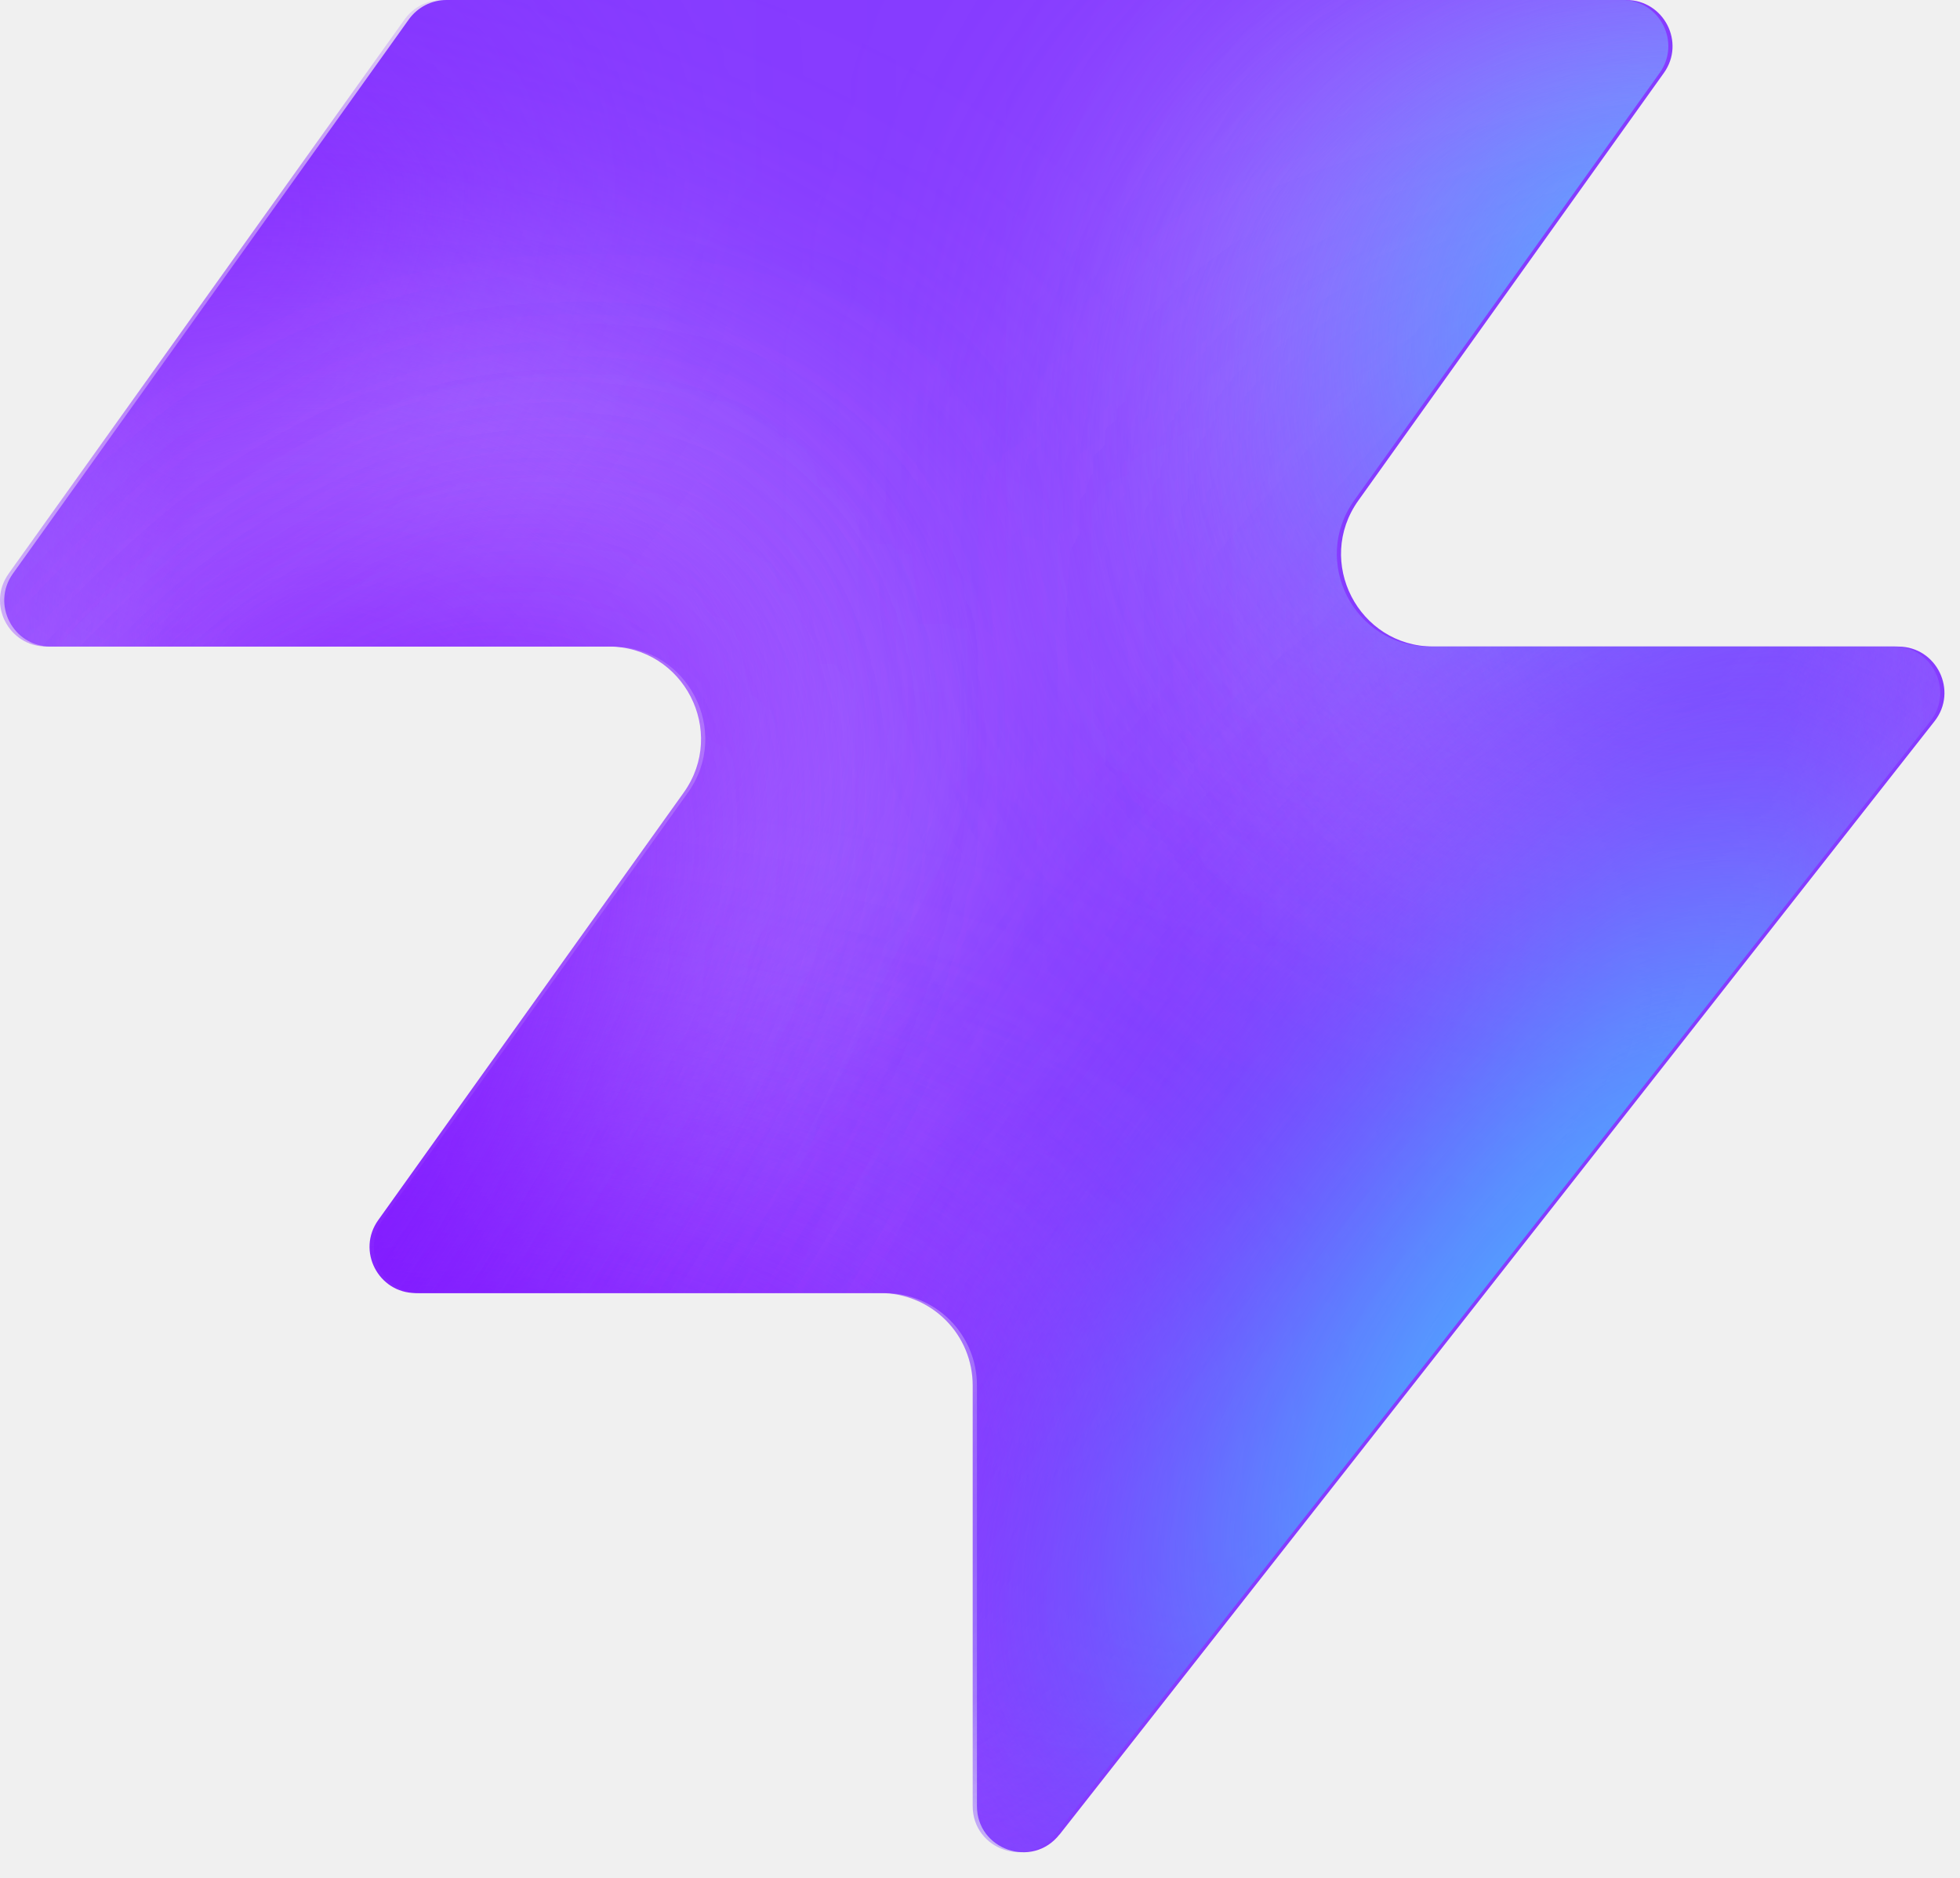
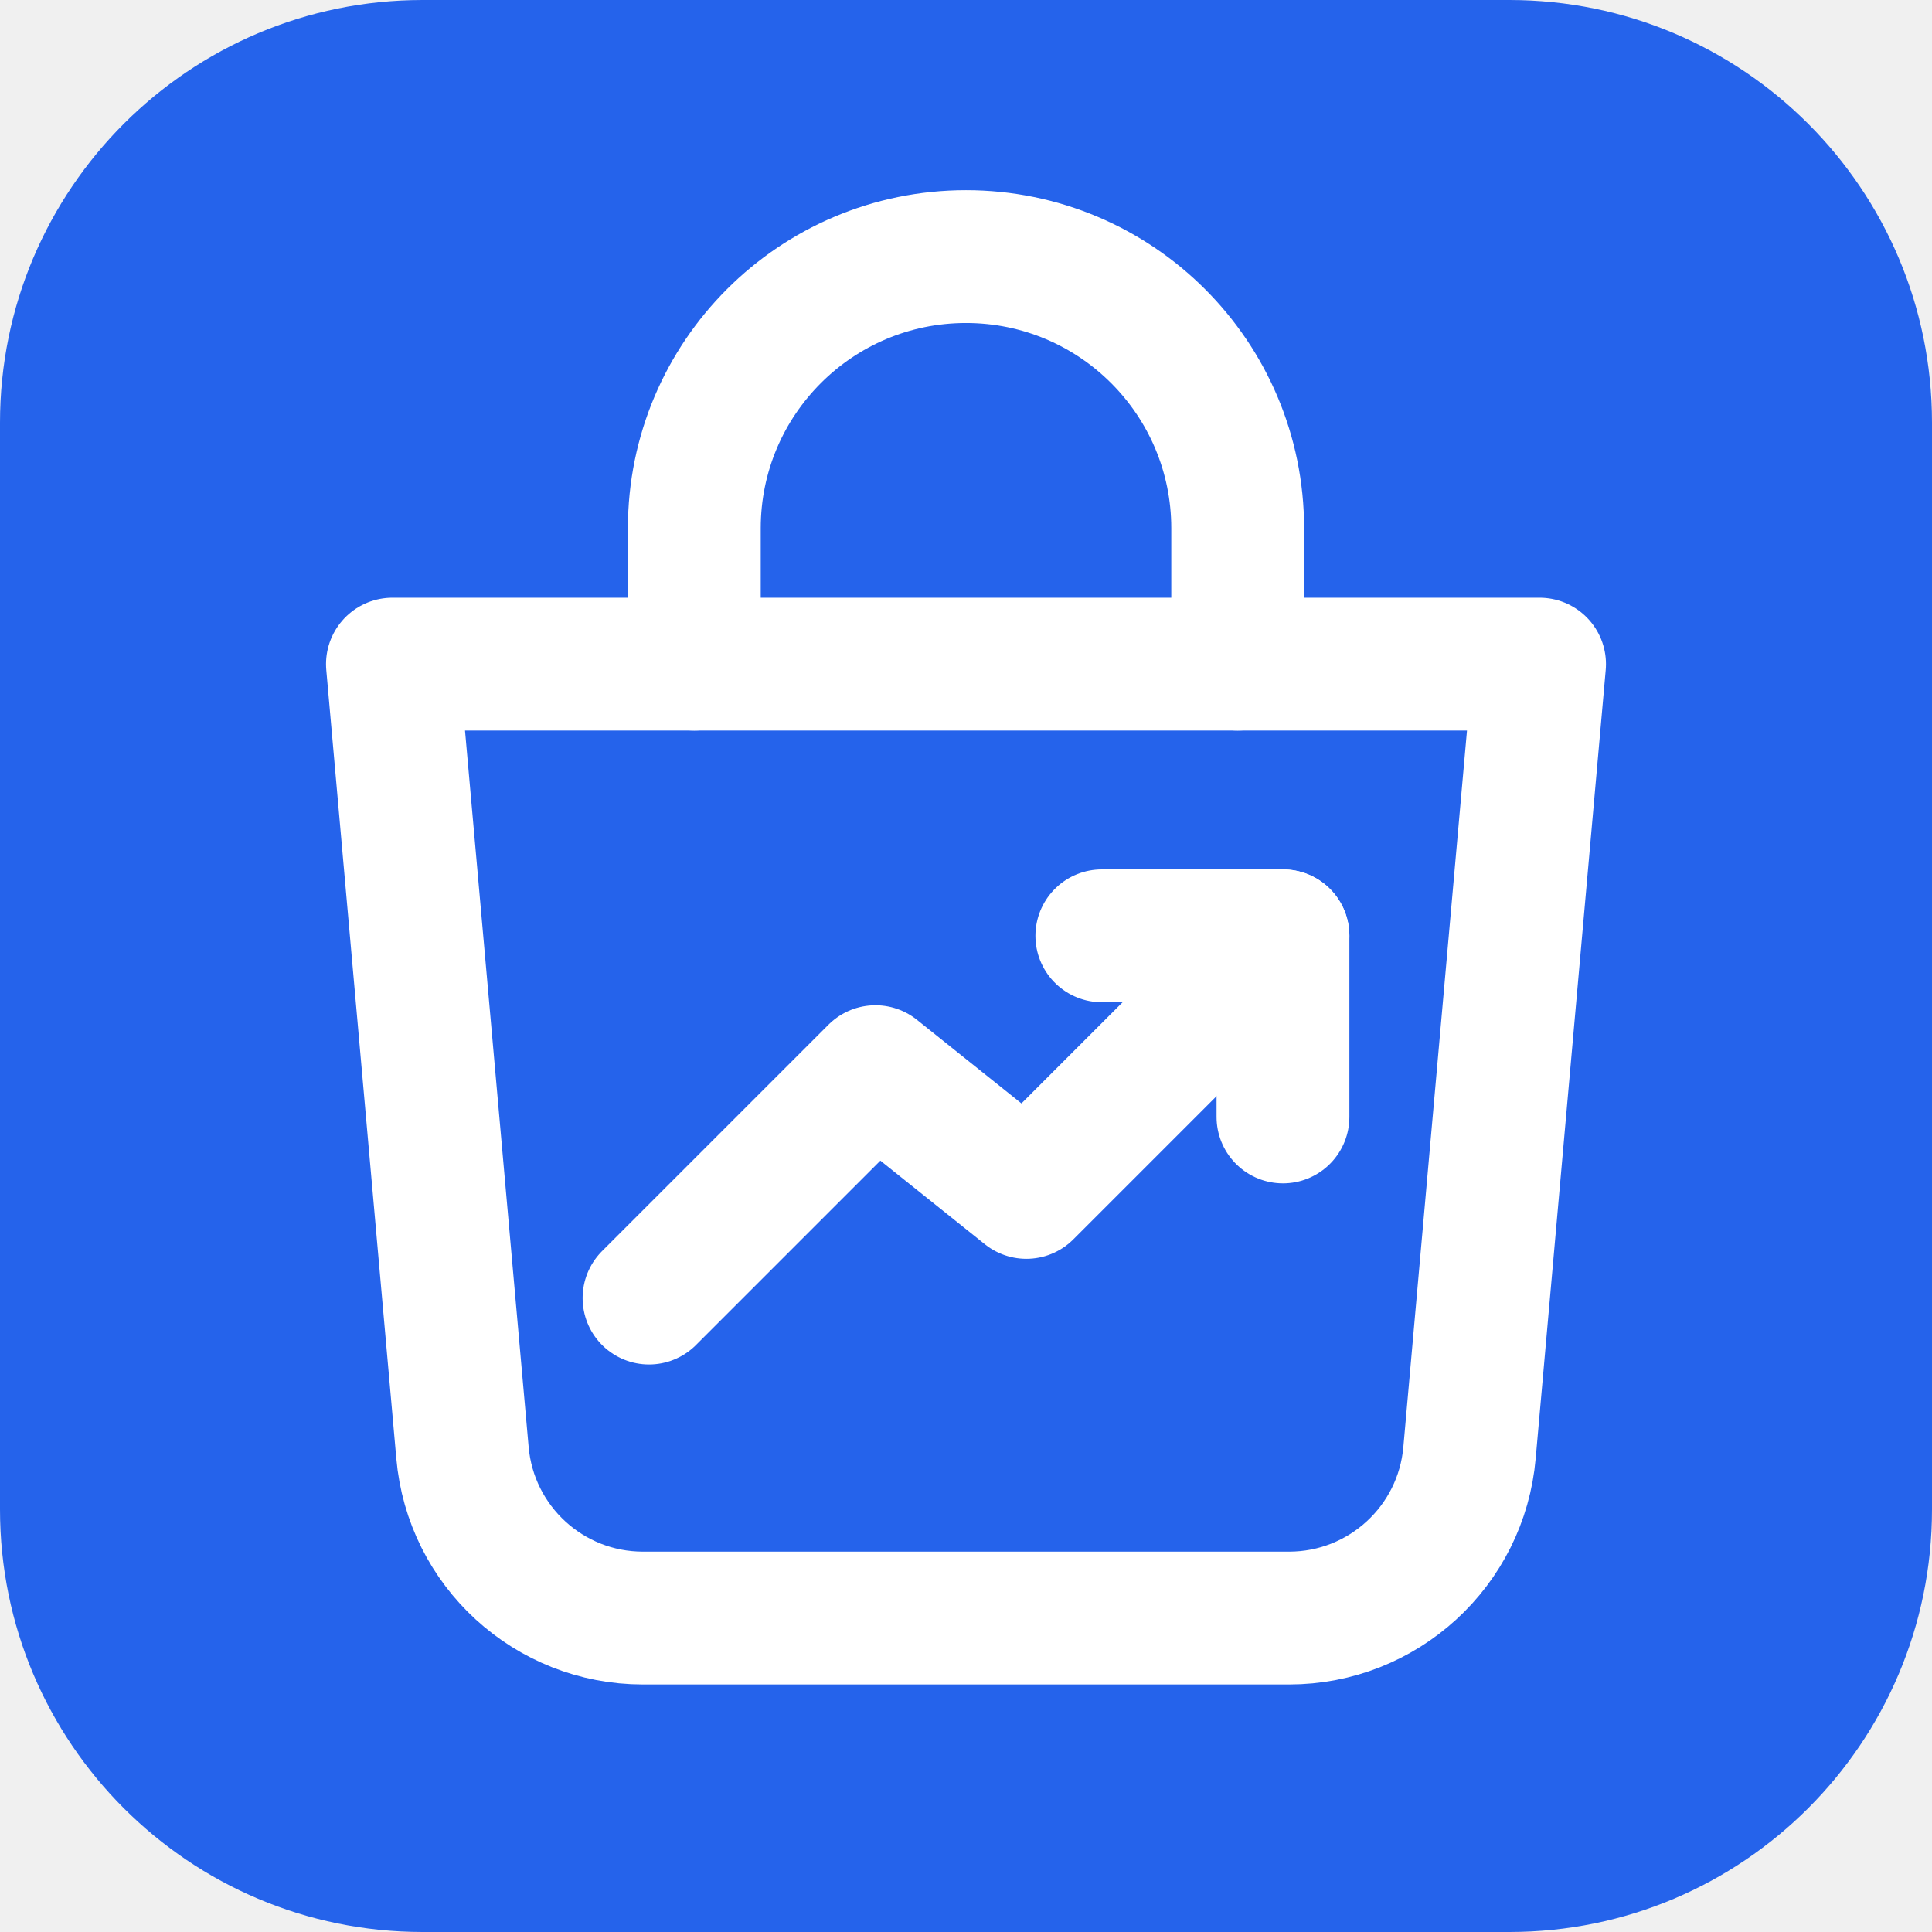
- <svg xmlns="http://www.w3.org/2000/svg" width="48" height="46" fill="none" viewBox="0 0 48 46">
-   <path fill="#863bff" d="M25.946 44.938c-.664.845-2.021.375-2.021-.698V33.937a2.26 2.26 0 0 0-2.262-2.262H10.287c-.92 0-1.456-1.04-.92-1.788l7.48-10.471c1.07-1.497 0-3.578-1.842-3.578H1.237c-.92 0-1.456-1.04-.92-1.788L10.013.474c.214-.297.556-.474.92-.474h28.894c.92 0 1.456 1.04.92 1.788l-7.48 10.471c-1.07 1.498 0 3.579 1.842 3.579h11.377c.943 0 1.473 1.088.89 1.83L25.947 44.94z" style="fill:#863bff;fill:color(display-p3 .525 .23 1);fill-opacity:1" />
-   <mask id="a" width="48" height="46" x="0" y="0" maskUnits="userSpaceOnUse" style="mask-type:alpha">
-     <path fill="#000" d="M25.842 44.938c-.664.844-2.021.375-2.021-.698V33.937a2.26 2.26 0 0 0-2.262-2.262H10.183c-.92 0-1.456-1.04-.92-1.788l7.48-10.471c1.07-1.498 0-3.579-1.842-3.579H1.133c-.92 0-1.456-1.04-.92-1.787L9.91.473c.214-.297.556-.474.92-.474h28.894c.92 0 1.456 1.04.92 1.788l-7.48 10.471c-1.07 1.498 0 3.578 1.842 3.578h11.377c.943 0 1.473 1.088.89 1.832L25.843 44.94z" style="fill:#000;fill-opacity:1" />
-   </mask>
-   <g mask="url(#a)">
-     <g filter="url(#b)">
-       <ellipse cx="5.508" cy="14.704" fill="#ede6ff" rx="5.508" ry="14.704" style="fill:#ede6ff;fill:color(display-p3 .927 .903 1);fill-opacity:1" transform="matrix(.00324 1 1 -.00324 -4.47 31.516)" />
-     </g>
-     <g filter="url(#c)">
-       <ellipse cx="10.399" cy="29.851" fill="#ede6ff" rx="10.399" ry="29.851" style="fill:#ede6ff;fill:color(display-p3 .927 .903 1);fill-opacity:1" transform="matrix(.00324 1 1 -.00324 -39.328 7.883)" />
-     </g>
-     <g filter="url(#d)">
-       <ellipse cx="5.508" cy="30.487" fill="#7e14ff" rx="5.508" ry="30.487" style="fill:#7e14ff;fill:color(display-p3 .492 .077 1);fill-opacity:1" transform="rotate(89.814 -25.913 -14.639)scale(1 -1)" />
-     </g>
-     <g filter="url(#e)">
-       <ellipse cx="5.508" cy="30.599" fill="#7e14ff" rx="5.508" ry="30.599" style="fill:#7e14ff;fill:color(display-p3 .492 .077 1);fill-opacity:1" transform="rotate(89.814 -32.644 -3.334)scale(1 -1)" />
-     </g>
-     <g filter="url(#f)">
-       <ellipse cx="5.508" cy="30.599" fill="#7e14ff" rx="5.508" ry="30.599" style="fill:#7e14ff;fill:color(display-p3 .492 .077 1);fill-opacity:1" transform="matrix(.00324 1 1 -.00324 -34.34 30.47)" />
-     </g>
-     <g filter="url(#g)">
-       <ellipse cx="14.072" cy="22.078" fill="#ede6ff" rx="14.072" ry="22.078" style="fill:#ede6ff;fill:color(display-p3 .927 .903 1);fill-opacity:1" transform="rotate(93.35 24.506 48.493)scale(-1 1)" />
-     </g>
-     <g filter="url(#h)">
-       <ellipse cx="3.47" cy="21.501" fill="#7e14ff" rx="3.47" ry="21.501" style="fill:#7e14ff;fill:color(display-p3 .492 .077 1);fill-opacity:1" transform="rotate(89.009 28.708 47.59)scale(-1 1)" />
-     </g>
-     <g filter="url(#i)">
-       <ellipse cx="3.47" cy="21.501" fill="#7e14ff" rx="3.47" ry="21.501" style="fill:#7e14ff;fill:color(display-p3 .492 .077 1);fill-opacity:1" transform="rotate(89.009 28.708 47.59)scale(-1 1)" />
-     </g>
-     <g filter="url(#j)">
-       <ellipse cx=".387" cy="8.972" fill="#7e14ff" rx="4.407" ry="29.108" style="fill:#7e14ff;fill:color(display-p3 .492 .077 1);fill-opacity:1" transform="rotate(39.51 .387 8.972)" />
-     </g>
-     <g filter="url(#k)">
-       <ellipse cx="47.523" cy="-6.092" fill="#7e14ff" rx="4.407" ry="29.108" style="fill:#7e14ff;fill:color(display-p3 .492 .077 1);fill-opacity:1" transform="rotate(37.892 47.523 -6.092)" />
-     </g>
-     <g filter="url(#l)">
-       <ellipse cx="41.412" cy="6.333" fill="#47bfff" rx="5.971" ry="9.665" style="fill:#47bfff;fill:color(display-p3 .28 .748 1);fill-opacity:1" transform="rotate(37.892 41.412 6.333)" />
-     </g>
-     <g filter="url(#m)">
-       <ellipse cx="-1.879" cy="38.332" fill="#7e14ff" rx="4.407" ry="29.108" style="fill:#7e14ff;fill:color(display-p3 .492 .077 1);fill-opacity:1" transform="rotate(37.892 -1.88 38.332)" />
-     </g>
-     <g filter="url(#n)">
-       <ellipse cx="-1.879" cy="38.332" fill="#7e14ff" rx="4.407" ry="29.108" style="fill:#7e14ff;fill:color(display-p3 .492 .077 1);fill-opacity:1" transform="rotate(37.892 -1.88 38.332)" />
-     </g>
-     <g filter="url(#o)">
-       <ellipse cx="35.651" cy="29.907" fill="#7e14ff" rx="4.407" ry="29.108" style="fill:#7e14ff;fill:color(display-p3 .492 .077 1);fill-opacity:1" transform="rotate(37.892 35.651 29.907)" />
-     </g>
-     <g filter="url(#p)">
-       <ellipse cx="38.418" cy="32.4" fill="#47bfff" rx="5.971" ry="15.297" style="fill:#47bfff;fill:color(display-p3 .28 .748 1);fill-opacity:1" transform="rotate(37.892 38.418 32.4)" />
-     </g>
+ <svg xmlns="http://www.w3.org/2000/svg" viewBox="0 0 32 32">
+   <rect width="32" height="32" rx="7" fill="#2563eb" />
+   <g fill="none" stroke="#ffffff" stroke-width="2.2" stroke-linecap="round" stroke-linejoin="round">
+     <path d="M11.5 11V8.75a4.5 4.5 0 0 1 9 0V11" />
+     <path d="M6.5 11h19l-1.16 13.06a3 3 0 0 1-2.99 2.74H10.65a3 3 0 0 1-2.99-2.74L6.5 11Z" />
+     <polyline points="10.75 21.5 14.5 17.75 17 19.75 21.25 15.5" />
+     <polyline points="18.25 15.5 21.25 15.5 21.25 18.5" />
  </g>
-   <defs>
-     <filter id="b" width="60.045" height="41.654" x="-19.77" y="16.149" color-interpolation-filters="sRGB" filterUnits="userSpaceOnUse">
-       <feFlood flood-opacity="0" result="BackgroundImageFix" />
-       <feBlend in="SourceGraphic" in2="BackgroundImageFix" result="shape" />
-       <feGaussianBlur result="effect1_foregroundBlur_2002_17158" stdDeviation="7.659" />
-     </filter>
-     <filter id="c" width="90.34" height="51.437" x="-54.613" y="-7.533" color-interpolation-filters="sRGB" filterUnits="userSpaceOnUse">
-       <feFlood flood-opacity="0" result="BackgroundImageFix" />
-       <feBlend in="SourceGraphic" in2="BackgroundImageFix" result="shape" />
-       <feGaussianBlur result="effect1_foregroundBlur_2002_17158" stdDeviation="7.659" />
-     </filter>
-     <filter id="d" width="79.355" height="29.4" x="-49.64" y="2.03" color-interpolation-filters="sRGB" filterUnits="userSpaceOnUse">
-       <feFlood flood-opacity="0" result="BackgroundImageFix" />
-       <feBlend in="SourceGraphic" in2="BackgroundImageFix" result="shape" />
-       <feGaussianBlur result="effect1_foregroundBlur_2002_17158" stdDeviation="4.596" />
-     </filter>
-     <filter id="e" width="79.579" height="29.4" x="-45.045" y="20.029" color-interpolation-filters="sRGB" filterUnits="userSpaceOnUse">
-       <feFlood flood-opacity="0" result="BackgroundImageFix" />
-       <feBlend in="SourceGraphic" in2="BackgroundImageFix" result="shape" />
-       <feGaussianBlur result="effect1_foregroundBlur_2002_17158" stdDeviation="4.596" />
-     </filter>
-     <filter id="f" width="79.579" height="29.4" x="-43.513" y="21.178" color-interpolation-filters="sRGB" filterUnits="userSpaceOnUse">
-       <feFlood flood-opacity="0" result="BackgroundImageFix" />
-       <feBlend in="SourceGraphic" in2="BackgroundImageFix" result="shape" />
-       <feGaussianBlur result="effect1_foregroundBlur_2002_17158" stdDeviation="4.596" />
-     </filter>
-     <filter id="g" width="74.749" height="58.852" x="15.756" y="-17.901" color-interpolation-filters="sRGB" filterUnits="userSpaceOnUse">
-       <feFlood flood-opacity="0" result="BackgroundImageFix" />
-       <feBlend in="SourceGraphic" in2="BackgroundImageFix" result="shape" />
-       <feGaussianBlur result="effect1_foregroundBlur_2002_17158" stdDeviation="7.659" />
-     </filter>
-     <filter id="h" width="61.377" height="25.362" x="23.548" y="2.284" color-interpolation-filters="sRGB" filterUnits="userSpaceOnUse">
-       <feFlood flood-opacity="0" result="BackgroundImageFix" />
-       <feBlend in="SourceGraphic" in2="BackgroundImageFix" result="shape" />
-       <feGaussianBlur result="effect1_foregroundBlur_2002_17158" stdDeviation="4.596" />
-     </filter>
-     <filter id="i" width="61.377" height="25.362" x="23.548" y="2.284" color-interpolation-filters="sRGB" filterUnits="userSpaceOnUse">
-       <feFlood flood-opacity="0" result="BackgroundImageFix" />
-       <feBlend in="SourceGraphic" in2="BackgroundImageFix" result="shape" />
-       <feGaussianBlur result="effect1_foregroundBlur_2002_17158" stdDeviation="4.596" />
-     </filter>
-     <filter id="j" width="56.045" height="63.649" x="-27.636" y="-22.853" color-interpolation-filters="sRGB" filterUnits="userSpaceOnUse">
-       <feFlood flood-opacity="0" result="BackgroundImageFix" />
-       <feBlend in="SourceGraphic" in2="BackgroundImageFix" result="shape" />
-       <feGaussianBlur result="effect1_foregroundBlur_2002_17158" stdDeviation="4.596" />
-     </filter>
-     <filter id="k" width="54.814" height="64.646" x="20.116" y="-38.415" color-interpolation-filters="sRGB" filterUnits="userSpaceOnUse">
-       <feFlood flood-opacity="0" result="BackgroundImageFix" />
-       <feBlend in="SourceGraphic" in2="BackgroundImageFix" result="shape" />
-       <feGaussianBlur result="effect1_foregroundBlur_2002_17158" stdDeviation="4.596" />
-     </filter>
-     <filter id="l" width="33.541" height="35.313" x="24.641" y="-11.323" color-interpolation-filters="sRGB" filterUnits="userSpaceOnUse">
-       <feFlood flood-opacity="0" result="BackgroundImageFix" />
-       <feBlend in="SourceGraphic" in2="BackgroundImageFix" result="shape" />
-       <feGaussianBlur result="effect1_foregroundBlur_2002_17158" stdDeviation="4.596" />
-     </filter>
-     <filter id="m" width="54.814" height="64.646" x="-29.286" y="6.009" color-interpolation-filters="sRGB" filterUnits="userSpaceOnUse">
-       <feFlood flood-opacity="0" result="BackgroundImageFix" />
-       <feBlend in="SourceGraphic" in2="BackgroundImageFix" result="shape" />
-       <feGaussianBlur result="effect1_foregroundBlur_2002_17158" stdDeviation="4.596" />
-     </filter>
-     <filter id="n" width="54.814" height="64.646" x="-29.286" y="6.009" color-interpolation-filters="sRGB" filterUnits="userSpaceOnUse">
-       <feFlood flood-opacity="0" result="BackgroundImageFix" />
-       <feBlend in="SourceGraphic" in2="BackgroundImageFix" result="shape" />
-       <feGaussianBlur result="effect1_foregroundBlur_2002_17158" stdDeviation="4.596" />
-     </filter>
-     <filter id="o" width="54.814" height="64.646" x="8.244" y="-2.416" color-interpolation-filters="sRGB" filterUnits="userSpaceOnUse">
-       <feFlood flood-opacity="0" result="BackgroundImageFix" />
-       <feBlend in="SourceGraphic" in2="BackgroundImageFix" result="shape" />
-       <feGaussianBlur result="effect1_foregroundBlur_2002_17158" stdDeviation="4.596" />
-     </filter>
-     <filter id="p" width="39.409" height="43.623" x="18.713" y="10.588" color-interpolation-filters="sRGB" filterUnits="userSpaceOnUse">
-       <feFlood flood-opacity="0" result="BackgroundImageFix" />
-       <feBlend in="SourceGraphic" in2="BackgroundImageFix" result="shape" />
-       <feGaussianBlur result="effect1_foregroundBlur_2002_17158" stdDeviation="4.596" />
-     </filter>
-   </defs>
</svg>
